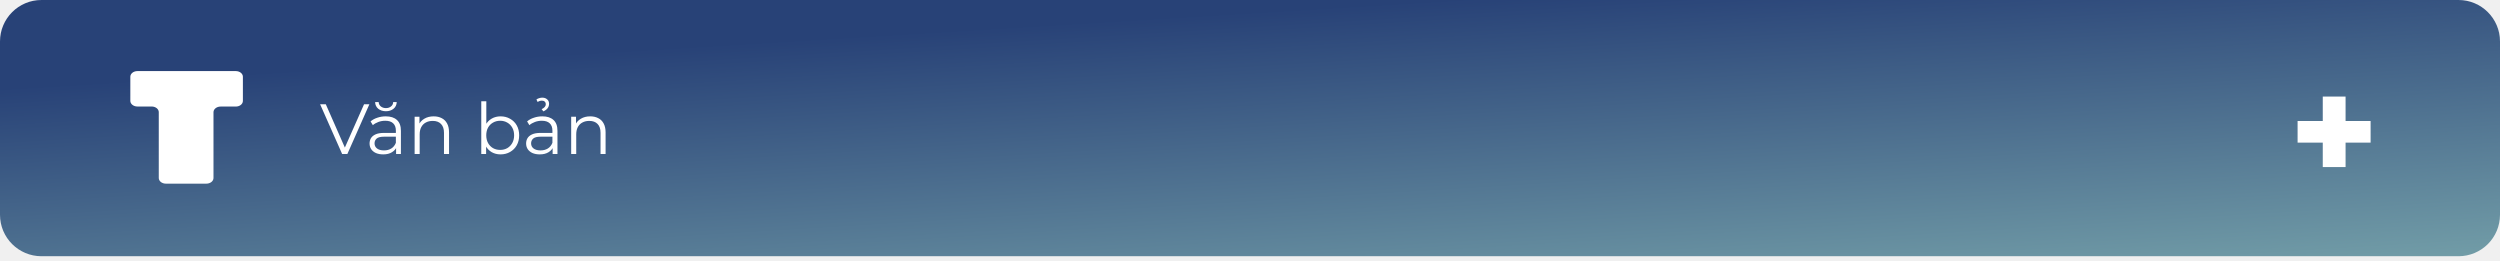
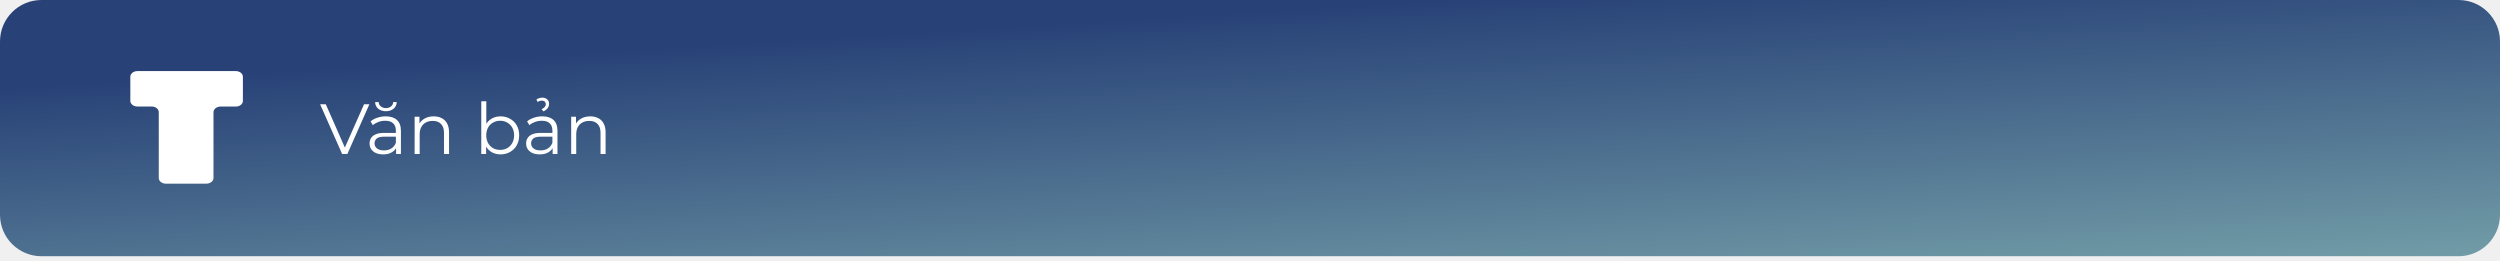
<svg xmlns="http://www.w3.org/2000/svg" width="422" height="44" viewBox="0 0 422 44" fill="none">
  <path d="M415 0C418.866 0 422 3.134 422 7V36.252C422 40.118 418.866 43.252 415 43.252H7C3.134 43.252 0 40.118 0 36.252V7C2.92729e-07 3.134 3.134 1.40931e-07 7 0H415Z" fill="url(#paint0_linear_207_17)" fill-opacity="0.9" />
  <path d="M57.756 26L54.036 17.6H54.996L58.476 25.508H57.948L61.452 17.6H62.352L58.632 26H57.756ZM66.859 26V24.608L66.823 24.38V22.052C66.823 21.516 66.671 21.104 66.367 20.816C66.071 20.528 65.627 20.384 65.035 20.384C64.627 20.384 64.239 20.452 63.871 20.588C63.503 20.724 63.191 20.904 62.935 21.128L62.551 20.492C62.871 20.22 63.255 20.012 63.703 19.868C64.151 19.716 64.623 19.64 65.119 19.64C65.935 19.64 66.563 19.844 67.003 20.252C67.451 20.652 67.675 21.264 67.675 22.088V26H66.859ZM64.687 26.06C64.215 26.06 63.803 25.984 63.451 25.832C63.107 25.672 62.843 25.456 62.659 25.184C62.475 24.904 62.383 24.584 62.383 24.224C62.383 23.896 62.459 23.6 62.611 23.336C62.771 23.064 63.027 22.848 63.379 22.688C63.739 22.52 64.219 22.436 64.819 22.436H66.991V23.072H64.843C64.235 23.072 63.811 23.18 63.571 23.396C63.339 23.612 63.223 23.88 63.223 24.2C63.223 24.56 63.363 24.848 63.643 25.064C63.923 25.28 64.315 25.388 64.819 25.388C65.299 25.388 65.711 25.28 66.055 25.064C66.407 24.84 66.663 24.52 66.823 24.104L67.015 24.692C66.855 25.108 66.575 25.44 66.175 25.688C65.783 25.936 65.287 26.06 64.687 26.06ZM65.143 18.776C64.639 18.776 64.211 18.64 63.859 18.368C63.515 18.088 63.335 17.708 63.319 17.228H63.919C63.935 17.54 64.059 17.788 64.291 17.972C64.531 18.156 64.815 18.248 65.143 18.248C65.479 18.248 65.763 18.156 65.995 17.972C66.235 17.788 66.359 17.54 66.367 17.228H66.967C66.951 17.708 66.767 18.088 66.415 18.368C66.071 18.64 65.647 18.776 65.143 18.776ZM73.205 19.64C73.717 19.64 74.165 19.74 74.549 19.94C74.941 20.132 75.245 20.428 75.461 20.828C75.685 21.228 75.797 21.732 75.797 22.34V26H74.945V22.424C74.945 21.76 74.777 21.26 74.441 20.924C74.113 20.58 73.649 20.408 73.049 20.408C72.601 20.408 72.209 20.5 71.873 20.684C71.545 20.86 71.289 21.12 71.105 21.464C70.929 21.8 70.841 22.208 70.841 22.688V26H69.989V19.7H70.805V21.428L70.673 21.104C70.873 20.648 71.193 20.292 71.633 20.036C72.073 19.772 72.597 19.64 73.205 19.64ZM84.491 26.06C83.939 26.06 83.443 25.936 83.003 25.688C82.563 25.432 82.215 25.064 81.959 24.584C81.703 24.104 81.575 23.524 81.575 22.844C81.575 22.156 81.703 21.576 81.959 21.104C82.223 20.624 82.575 20.26 83.015 20.012C83.455 19.764 83.947 19.64 84.491 19.64C85.091 19.64 85.627 19.776 86.099 20.048C86.579 20.312 86.955 20.684 87.227 21.164C87.499 21.644 87.635 22.204 87.635 22.844C87.635 23.476 87.499 24.036 87.227 24.524C86.955 25.004 86.579 25.38 86.099 25.652C85.627 25.924 85.091 26.06 84.491 26.06ZM81.239 26V17.096H82.091V21.56L81.971 22.832L82.055 24.104V26H81.239ZM84.431 25.304C84.879 25.304 85.279 25.204 85.631 25.004C85.983 24.796 86.263 24.508 86.471 24.14C86.679 23.764 86.783 23.332 86.783 22.844C86.783 22.348 86.679 21.916 86.471 21.548C86.263 21.18 85.983 20.896 85.631 20.696C85.279 20.488 84.879 20.384 84.431 20.384C83.983 20.384 83.579 20.488 83.219 20.696C82.867 20.896 82.587 21.18 82.379 21.548C82.179 21.916 82.079 22.348 82.079 22.844C82.079 23.332 82.179 23.764 82.379 24.14C82.587 24.508 82.867 24.796 83.219 25.004C83.579 25.204 83.983 25.304 84.431 25.304ZM93.284 26V24.608L93.248 24.38V22.052C93.248 21.516 93.096 21.104 92.792 20.816C92.496 20.528 92.052 20.384 91.46 20.384C91.052 20.384 90.664 20.452 90.296 20.588C89.928 20.724 89.616 20.904 89.36 21.128L88.976 20.492C89.296 20.22 89.68 20.012 90.128 19.868C90.576 19.716 91.048 19.64 91.544 19.64C92.36 19.64 92.988 19.844 93.428 20.252C93.876 20.652 94.1 21.264 94.1 22.088V26H93.284ZM91.112 26.06C90.64 26.06 90.228 25.984 89.876 25.832C89.532 25.672 89.268 25.456 89.084 25.184C88.9 24.904 88.808 24.584 88.808 24.224C88.808 23.896 88.884 23.6 89.036 23.336C89.196 23.064 89.452 22.848 89.804 22.688C90.164 22.52 90.644 22.436 91.244 22.436H93.416V23.072H91.268C90.66 23.072 90.236 23.18 89.996 23.396C89.764 23.612 89.648 23.88 89.648 24.2C89.648 24.56 89.788 24.848 90.068 25.064C90.348 25.28 90.74 25.388 91.244 25.388C91.724 25.388 92.136 25.28 92.48 25.064C92.832 24.84 93.088 24.52 93.248 24.104L93.44 24.692C93.28 25.108 93 25.44 92.6 25.688C92.208 25.936 91.712 26.06 91.112 26.06ZM91.724 18.8L91.424 18.428C91.664 18.316 91.84 18.192 91.952 18.056C92.072 17.92 92.132 17.76 92.132 17.576C92.132 17.408 92.072 17.268 91.952 17.156C91.832 17.044 91.672 16.988 91.472 16.988C91.224 16.988 90.984 17.064 90.752 17.216L90.548 16.796C90.684 16.692 90.84 16.616 91.016 16.568C91.2 16.512 91.376 16.484 91.544 16.484C91.88 16.484 92.152 16.58 92.36 16.772C92.576 16.956 92.684 17.204 92.684 17.516C92.684 17.796 92.604 18.044 92.444 18.26C92.292 18.468 92.052 18.648 91.724 18.8ZM99.631 19.64C100.143 19.64 100.591 19.74 100.975 19.94C101.367 20.132 101.671 20.428 101.887 20.828C102.111 21.228 102.223 21.732 102.223 22.34V26H101.371V22.424C101.371 21.76 101.203 21.26 100.867 20.924C100.539 20.58 100.075 20.408 99.475 20.408C99.027 20.408 98.635 20.5 98.299 20.684C97.971 20.86 97.715 21.12 97.531 21.464C97.355 21.8 97.267 22.208 97.267 22.688V26H96.415V19.7H97.231V21.428L97.099 21.104C97.299 20.648 97.619 20.292 98.059 20.036C98.499 19.772 99.023 19.64 99.631 19.64Z" fill="white" />
  <path d="M26.8 18.933V30.047C26.8 30.3 26.926 30.542 27.151 30.721C27.375 30.9 27.679 31 27.996 31H34.842C35.159 31 35.463 30.899 35.687 30.721C35.911 30.542 36.037 30.3 36.037 30.047V18.941C36.037 18.689 36.163 18.446 36.388 18.268C36.612 18.089 36.916 17.988 37.233 17.988H39.804C40.121 17.988 40.425 17.888 40.649 17.71C40.874 17.531 41 17.289 41 17.036V12.953C41 12.7 40.874 12.458 40.65 12.279C40.425 12.1 40.121 12 39.804 12H23.196C22.879 12 22.575 12.1 22.35 12.279C22.126 12.458 22 12.7 22 12.953V17.028C22 17.281 22.126 17.523 22.351 17.701C22.575 17.88 22.879 17.98 23.196 17.98H25.603C25.76 17.98 25.916 18.005 26.061 18.052C26.206 18.1 26.338 18.171 26.45 18.259C26.561 18.348 26.649 18.453 26.709 18.568C26.769 18.684 26.8 18.808 26.8 18.933Z" fill="white" />
-   <path d="M392.083 28.2V16.3H395.933V28.2H392.083ZM387.833 24.075V20.425H400.158V24.075H387.833Z" fill="white" />
  <defs>
    <linearGradient id="paint0_linear_207_17" x1="60.759" y1="11.384" x2="64.799" y2="77.32" gradientUnits="userSpaceOnUse">
      <stop stop-color="#122F6A" />
      <stop offset="1" stop-color="#76AAAB" />
    </linearGradient>
  </defs>
</svg>
